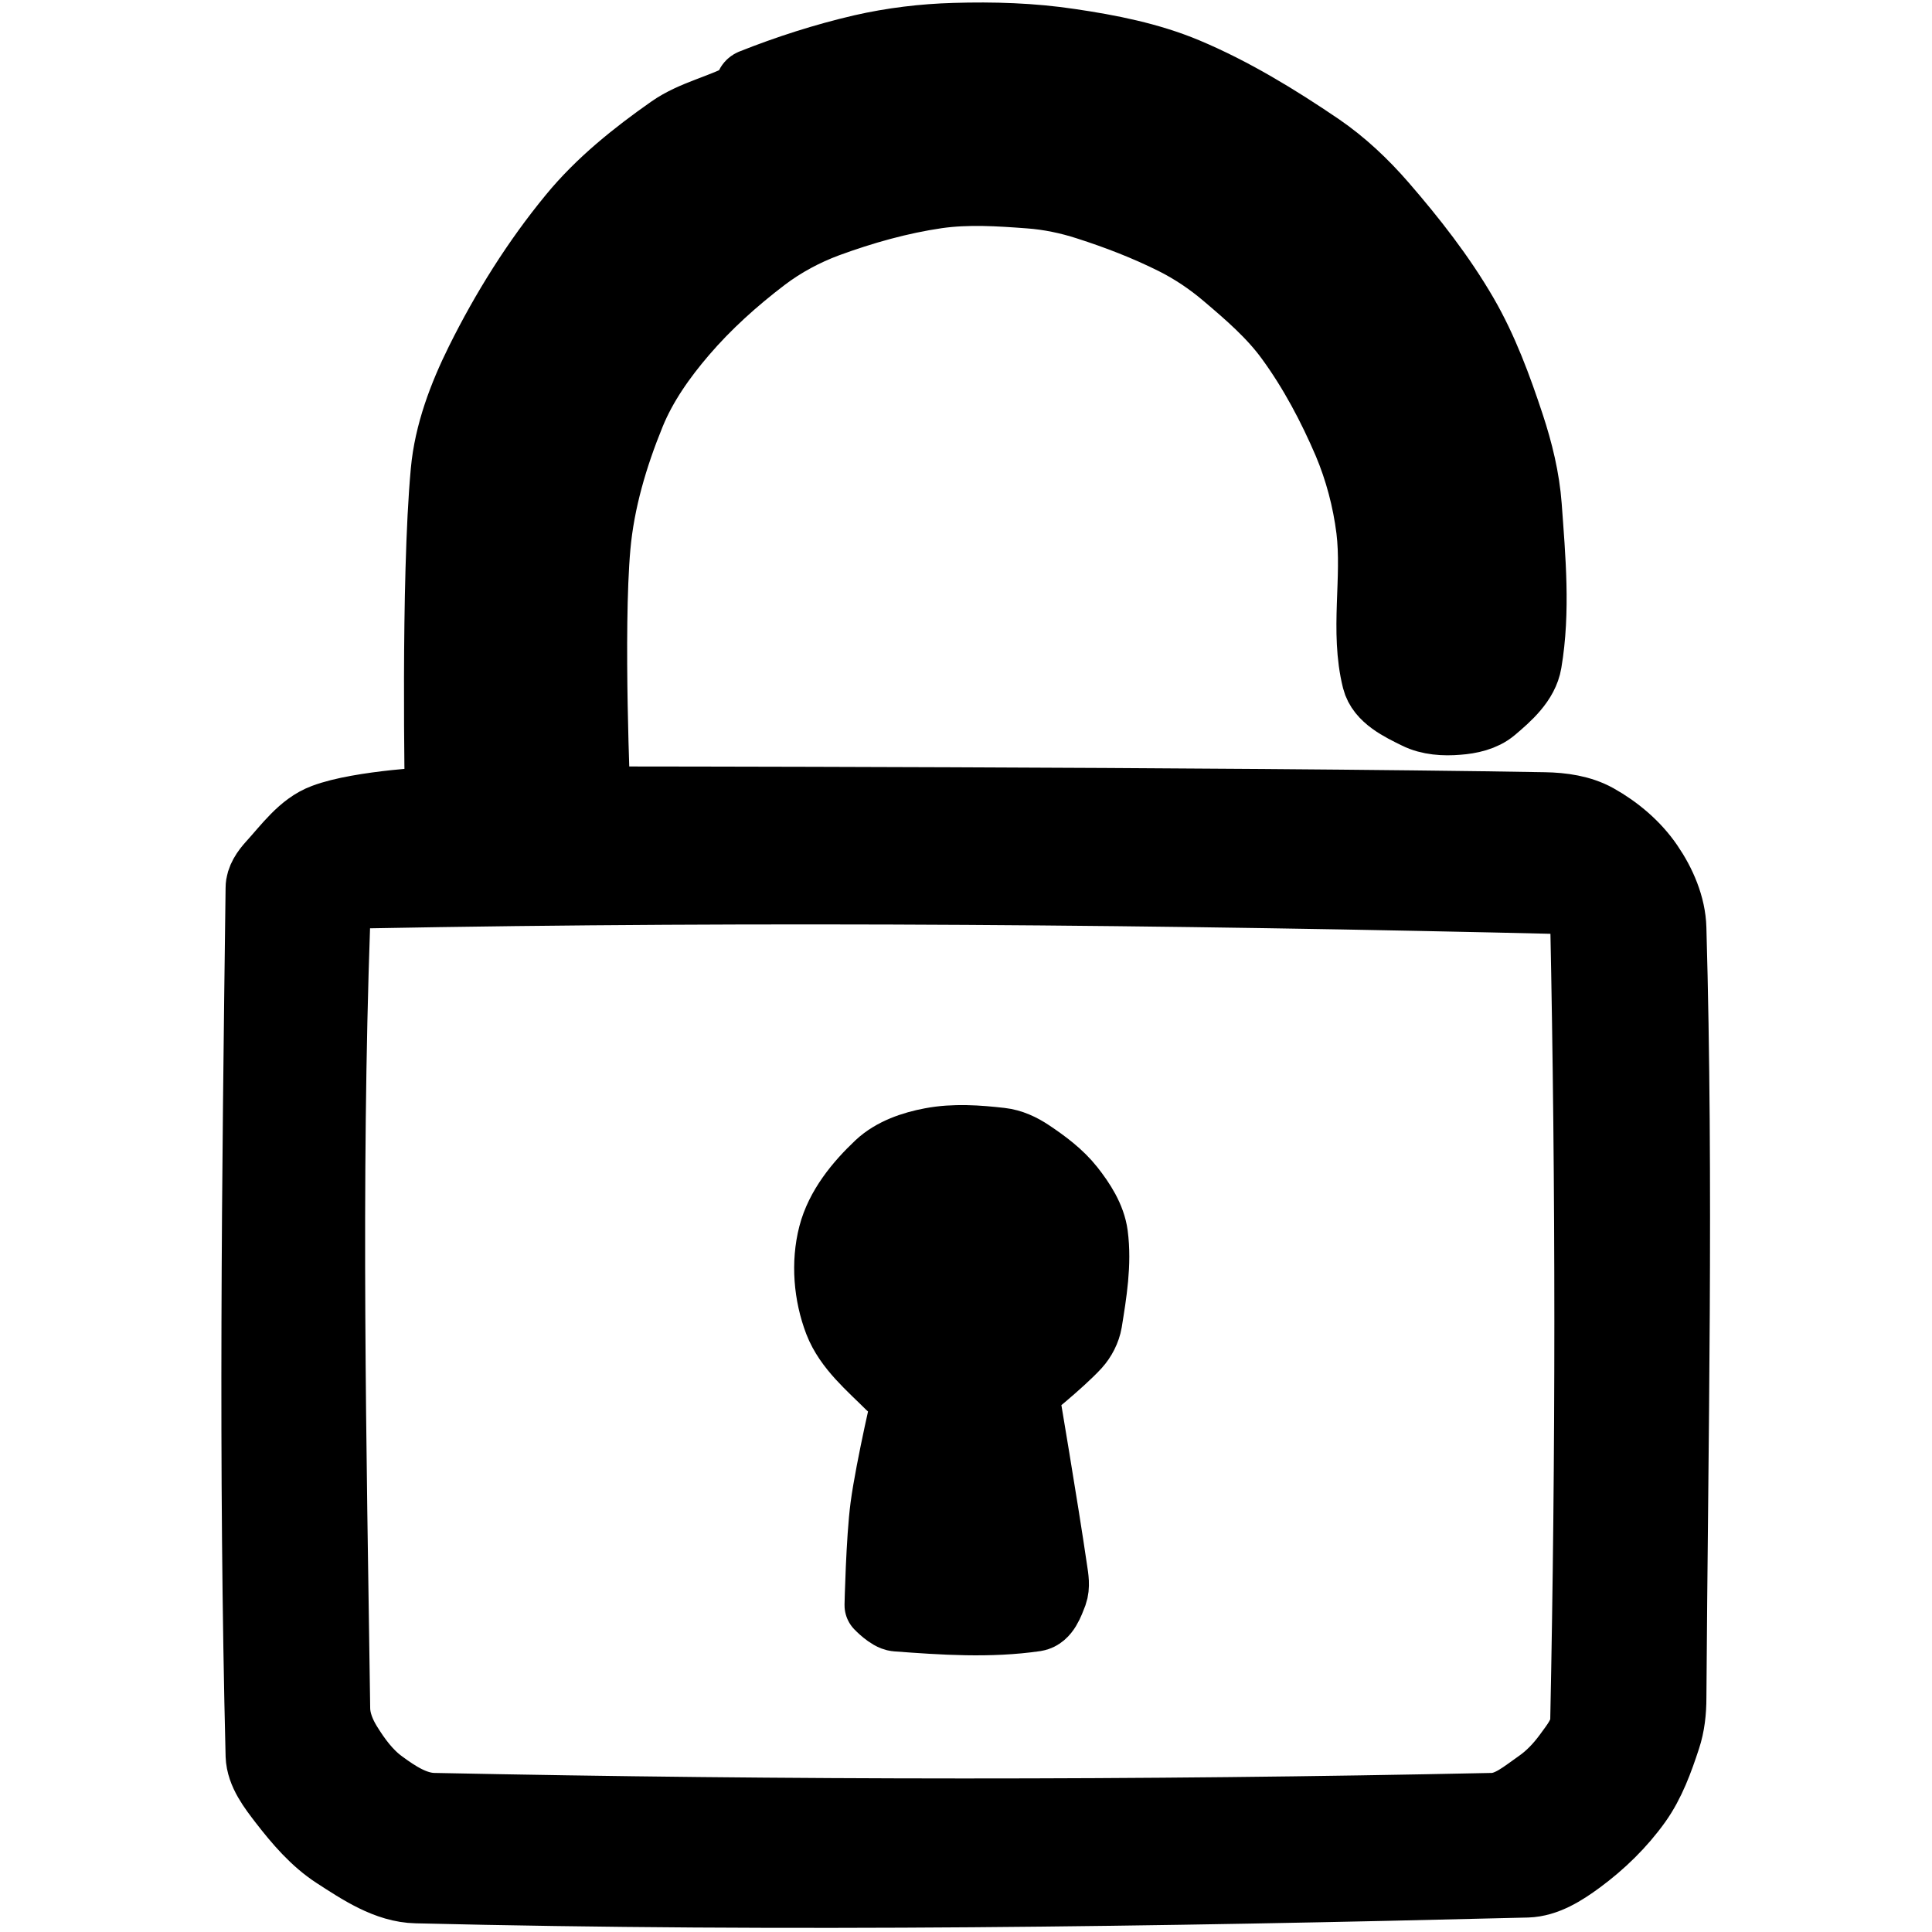
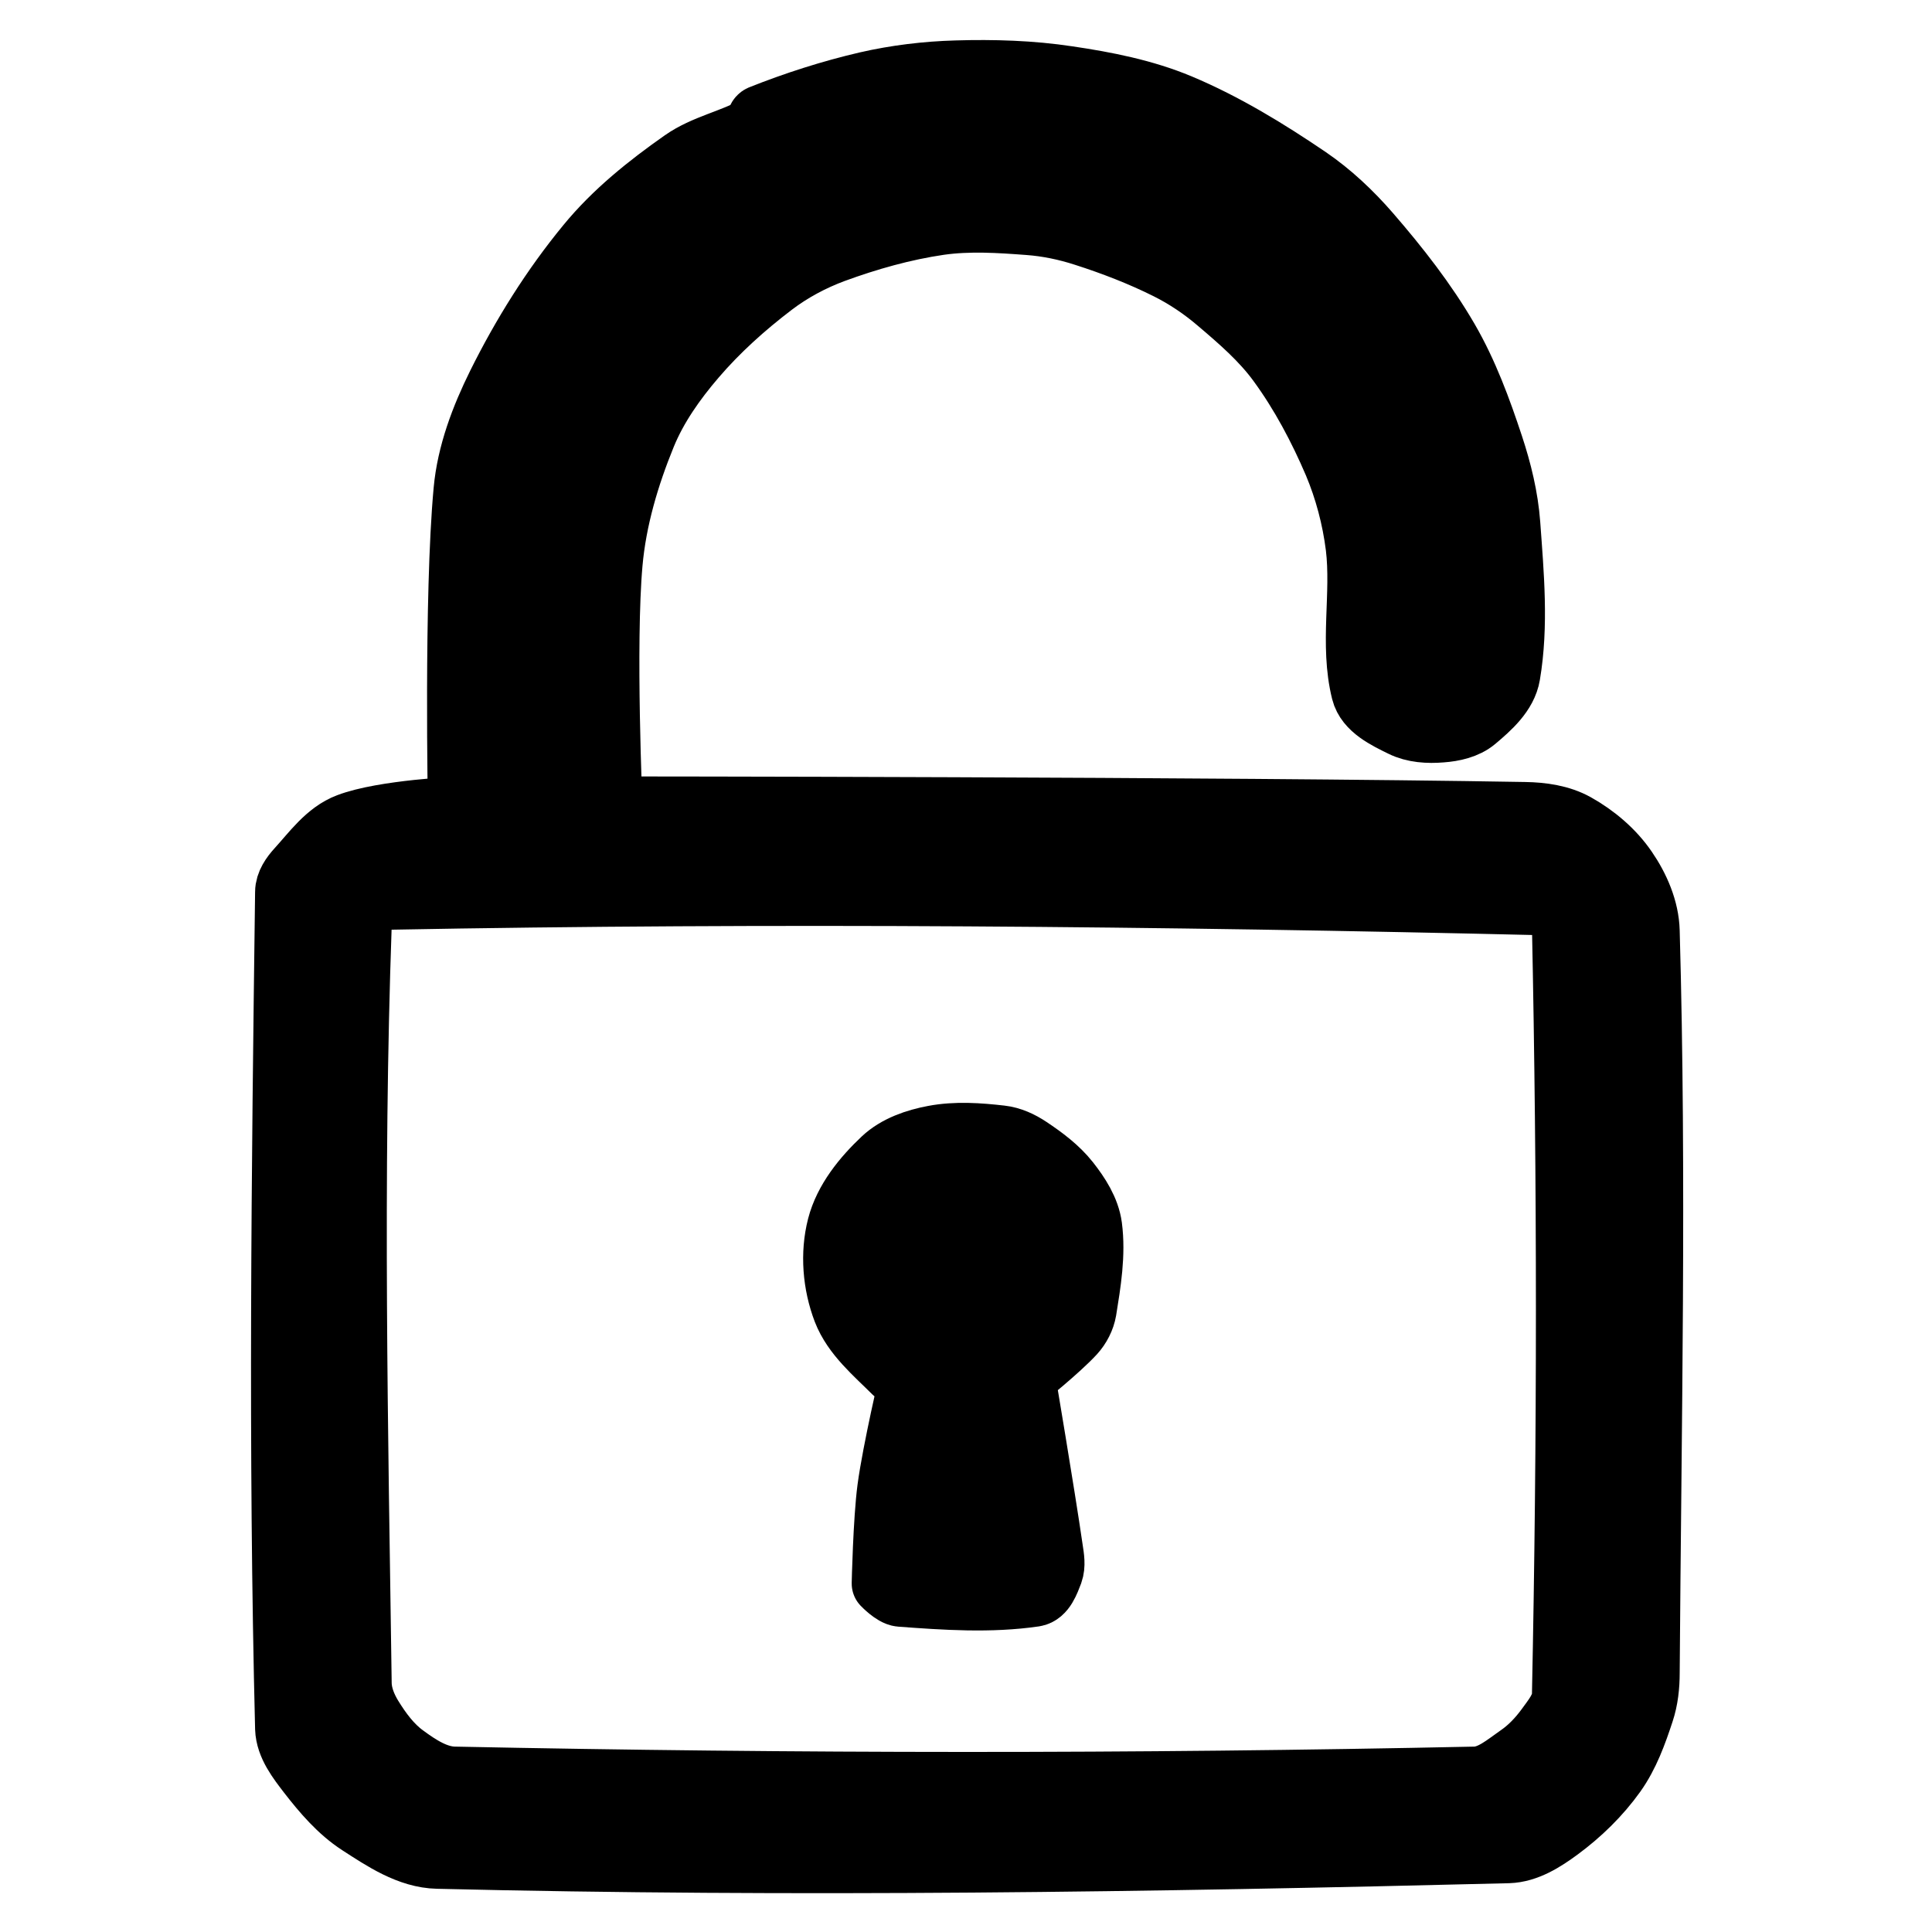
- <svg xmlns="http://www.w3.org/2000/svg" viewBox="172 185 668 668">
-   <path fill="currentColor" fill-rule="evenodd" stroke="currentColor" stroke-width="24" stroke-linejoin="round" d="M502 198C515.3 197.6 528.8 198 542 200C555.6 202 569.3 204.7 582 210C598.2 216.8 613.4 226.1 628 236C636.2 241.6 643.5 248.5 650 256C660.3 267.9 670.1 280.4 678 294C684.9 305.9 689.7 319 694 332C697 341.1 699.3 350.5 700 360C701.3 378 703 396.3 700 414C698.9 420.6 693.1 425.7 688 430C684.8 432.7 680.2 433.7 676 434C671.3 434.4 666.2 434.1 662 432C656.5 429.3 649.5 426 648 420C643.8 403.2 648.1 385.2 646 368C644.7 357.7 642 347.5 638 338C632.6 325.4 626.1 313.1 618 302C611.9 293.6 603.9 286.7 596 280C590.5 275.3 584.4 271.2 578 268C568.4 263.2 558.3 259.3 548 256C541.5 253.9 534.8 252.5 528 252C517.4 251.2 506.6 250.5 496 252C483 253.9 470.3 257.5 458 262C450.2 264.9 442.7 268.9 436 274C425.9 281.7 416.3 290.3 408 300C400.8 308.4 394.2 317.7 390 328C384 342.7 379.4 358.2 378 374C375.4 403.2 378 462 378 462C378 462 596.7 462.1 706 464C712.1 464.1 718.6 465 724 468C731 471.9 737.5 477.4 742 484C746.4 490.4 749.8 498.2 750 506C752.5 594.6 750.6 683.3 750 772C750 776.7 749.5 781.5 748 786C745.5 793.6 742.7 801.4 738 808C732.5 815.7 725.6 822.4 718 828C712.7 831.9 706.6 835.8 700 836C572 839.2 444 841.1 316 838C305.8 837.8 296.5 831.5 288 826C280.9 821.4 275.2 814.7 270 808C266.4 803.3 262.2 798 262 792C259.5 692 260.7 592 262 492C262 489 264 486.2 266 484C271.4 478.1 276.5 470.8 284 468C296.6 463.2 324 462 324 462C324 462 322.5 385.8 326 348C327.2 334.8 332.1 321.9 338 310C346.8 292.3 357.4 275.3 370 260C379.6 248.3 391.6 238.7 404 230C411.8 224.5 421.7 222.7 430 218C431.3 217.3 430.6 214.6 432 214C444.3 209.1 457.1 205 470 202C480.5 199.6 491.3 198.3 502 198ZM298 494C293.3 494.1 288.2 499.3 288 504C284.8 594.6 286.7 685.3 288 776C288.1 780.2 289.8 784.4 292 788C295.2 793.2 299 798.4 304 802C309.3 805.9 315.4 809.9 322 810C444 812.5 566 812.6 688 810C694 809.9 699.1 805.4 704 802C707.9 799.3 711.2 795.8 714 792C716.6 788.4 719.9 784.5 720 780C721.9 688 721.9 596 720 504C719.9 500.7 717.3 496.1 714 496C575.4 492.7 436.6 491.4 298 494ZM494 580C501.9 578.5 510.1 579.1 518 580C521.6 580.4 525 582 528 584C533.1 587.4 538.2 591.2 542 596C545.7 600.7 549.2 606.1 550 612C551.3 621.9 549.6 632.1 548 642C547.5 644.9 546 647.8 544 650C538.6 655.9 526 666 526 666C526 666 533 707.3 536 728C536.4 730.6 536.9 733.5 536 736C534.8 739.1 533.3 743.5 530 744C514.2 746.3 498 745.2 482 744C479.6 743.8 476 740 476 740C476 740 476.5 717.3 478 706C479.8 692.5 486 666 486 666C486 666 481.5 665.5 480 664C473.3 657.3 465.4 650.8 462 642C458.4 632.6 457.5 621.7 460 612C462.4 602.7 469 594.6 476 588C480.8 583.5 487.6 581.2 494 580Z" />
+ <svg xmlns="http://www.w3.org/2000/svg" viewBox="159 172 693 693">
+   <path fill="currentColor" fill-rule="evenodd" stroke="currentColor" stroke-width="23" stroke-linejoin="round" d="M502 198C515.3 197.6 528.8 198 542 200C555.6 202 569.3 204.7 582 210C598.2 216.8 613.4 226.1 628 236C636.2 241.6 643.5 248.5 650 256C660.3 267.9 670.1 280.4 678 294C684.9 305.9 689.7 319 694 332C697 341.1 699.3 350.5 700 360C701.3 378 703 396.3 700 414C698.9 420.6 693.1 425.7 688 430C684.8 432.7 680.2 433.7 676 434C671.3 434.4 666.2 434.1 662 432C656.5 429.3 649.5 426 648 420C643.8 403.2 648.1 385.2 646 368C644.7 357.7 642 347.5 638 338C632.6 325.4 626.1 313.1 618 302C611.9 293.6 603.9 286.7 596 280C590.5 275.3 584.4 271.2 578 268C568.4 263.2 558.3 259.3 548 256C541.5 253.9 534.8 252.5 528 252C517.4 251.2 506.6 250.5 496 252C483 253.9 470.3 257.5 458 262C450.2 264.9 442.7 268.9 436 274C425.9 281.7 416.3 290.3 408 300C400.8 308.4 394.2 317.7 390 328C384 342.7 379.4 358.2 378 374C375.4 403.2 378 462 378 462C378 462 596.7 462.1 706 464C712.1 464.1 718.6 465 724 468C731 471.9 737.5 477.4 742 484C746.4 490.4 749.8 498.2 750 506C752.5 594.6 750.6 683.3 750 772C750 776.7 749.5 781.5 748 786C745.5 793.6 742.7 801.4 738 808C732.5 815.7 725.6 822.4 718 828C712.7 831.9 706.6 835.8 700 836C572 839.2 444 841.1 316 838C305.8 837.8 296.5 831.5 288 826C280.9 821.4 275.2 814.7 270 808C266.4 803.3 262.2 798 262 792C259.5 692 260.7 592 262 492C262 489 264 486.2 266 484C271.4 478.1 276.5 470.8 284 468C296.6 463.2 324 462 324 462C324 462 322.5 385.8 326 348C327.2 334.8 332.1 321.9 338 310C346.8 292.3 357.4 275.3 370 260C379.6 248.3 391.6 238.7 404 230C411.8 224.5 421.7 222.7 430 218C431.3 217.3 430.6 214.6 432 214C444.3 209.1 457.1 205 470 202C480.5 199.6 491.3 198.3 502 198ZM298 494C293.3 494.1 288.2 499.3 288 504C284.8 594.6 286.7 685.3 288 776C288.1 780.2 289.8 784.4 292 788C295.2 793.2 299 798.4 304 802C309.3 805.9 315.4 809.9 322 810C444 812.5 566 812.6 688 810C694 809.9 699.1 805.4 704 802C707.9 799.3 711.2 795.8 714 792C716.6 788.4 719.9 784.5 720 780C721.9 688 721.9 596 720 504C719.9 500.7 717.3 496.1 714 496C575.4 492.7 436.6 491.4 298 494ZM494 580C501.9 578.5 510.1 579.1 518 580C521.6 580.4 525 582 528 584C533.1 587.4 538.2 591.2 542 596C545.7 600.7 549.2 606.1 550 612C551.3 621.9 549.6 632.1 548 642C547.5 644.9 546 647.8 544 650C538.6 655.9 526 666 526 666C526 666 533 707.3 536 728C536.4 730.6 536.9 733.5 536 736C534.8 739.1 533.3 743.5 530 744C514.2 746.3 498 745.2 482 744C479.6 743.8 476 740 476 740C476 740 476.5 717.3 478 706C479.8 692.5 486 666 486 666C486 666 481.5 665.5 480 664C473.3 657.3 465.4 650.8 462 642C458.4 632.6 457.5 621.7 460 612C462.4 602.7 469 594.6 476 588C480.8 583.5 487.6 581.2 494 580Z" />
</svg>
